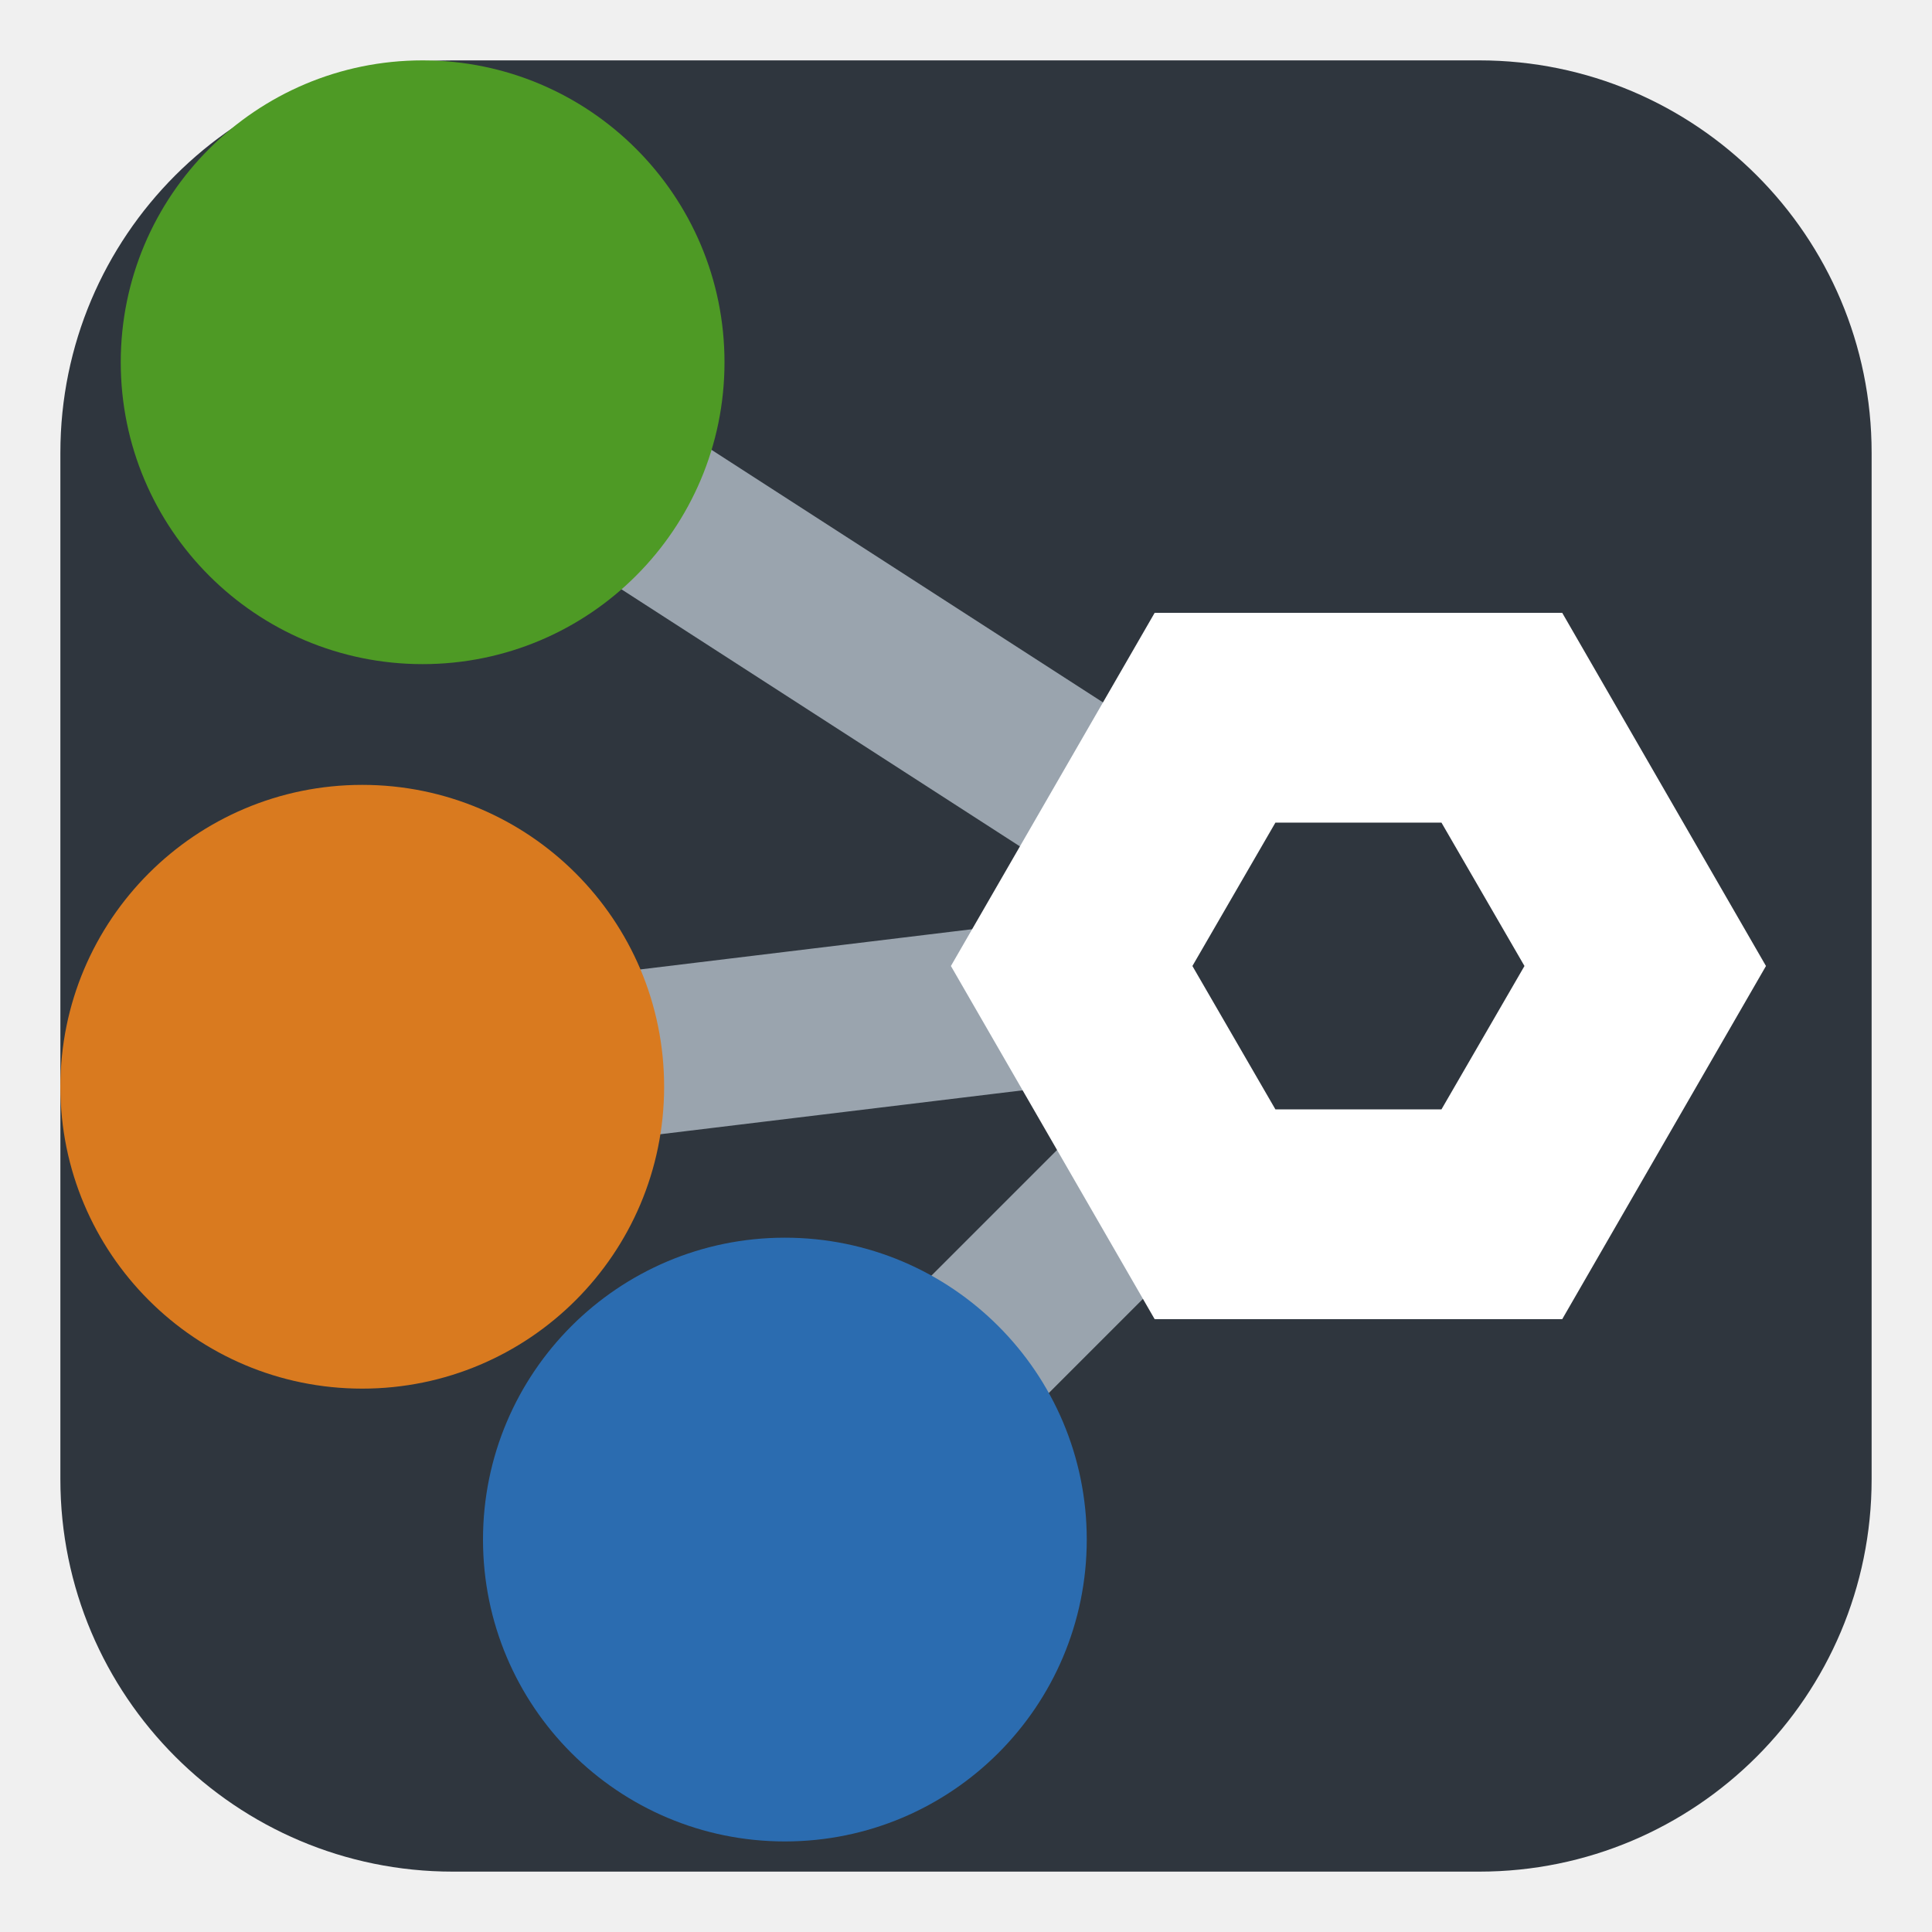
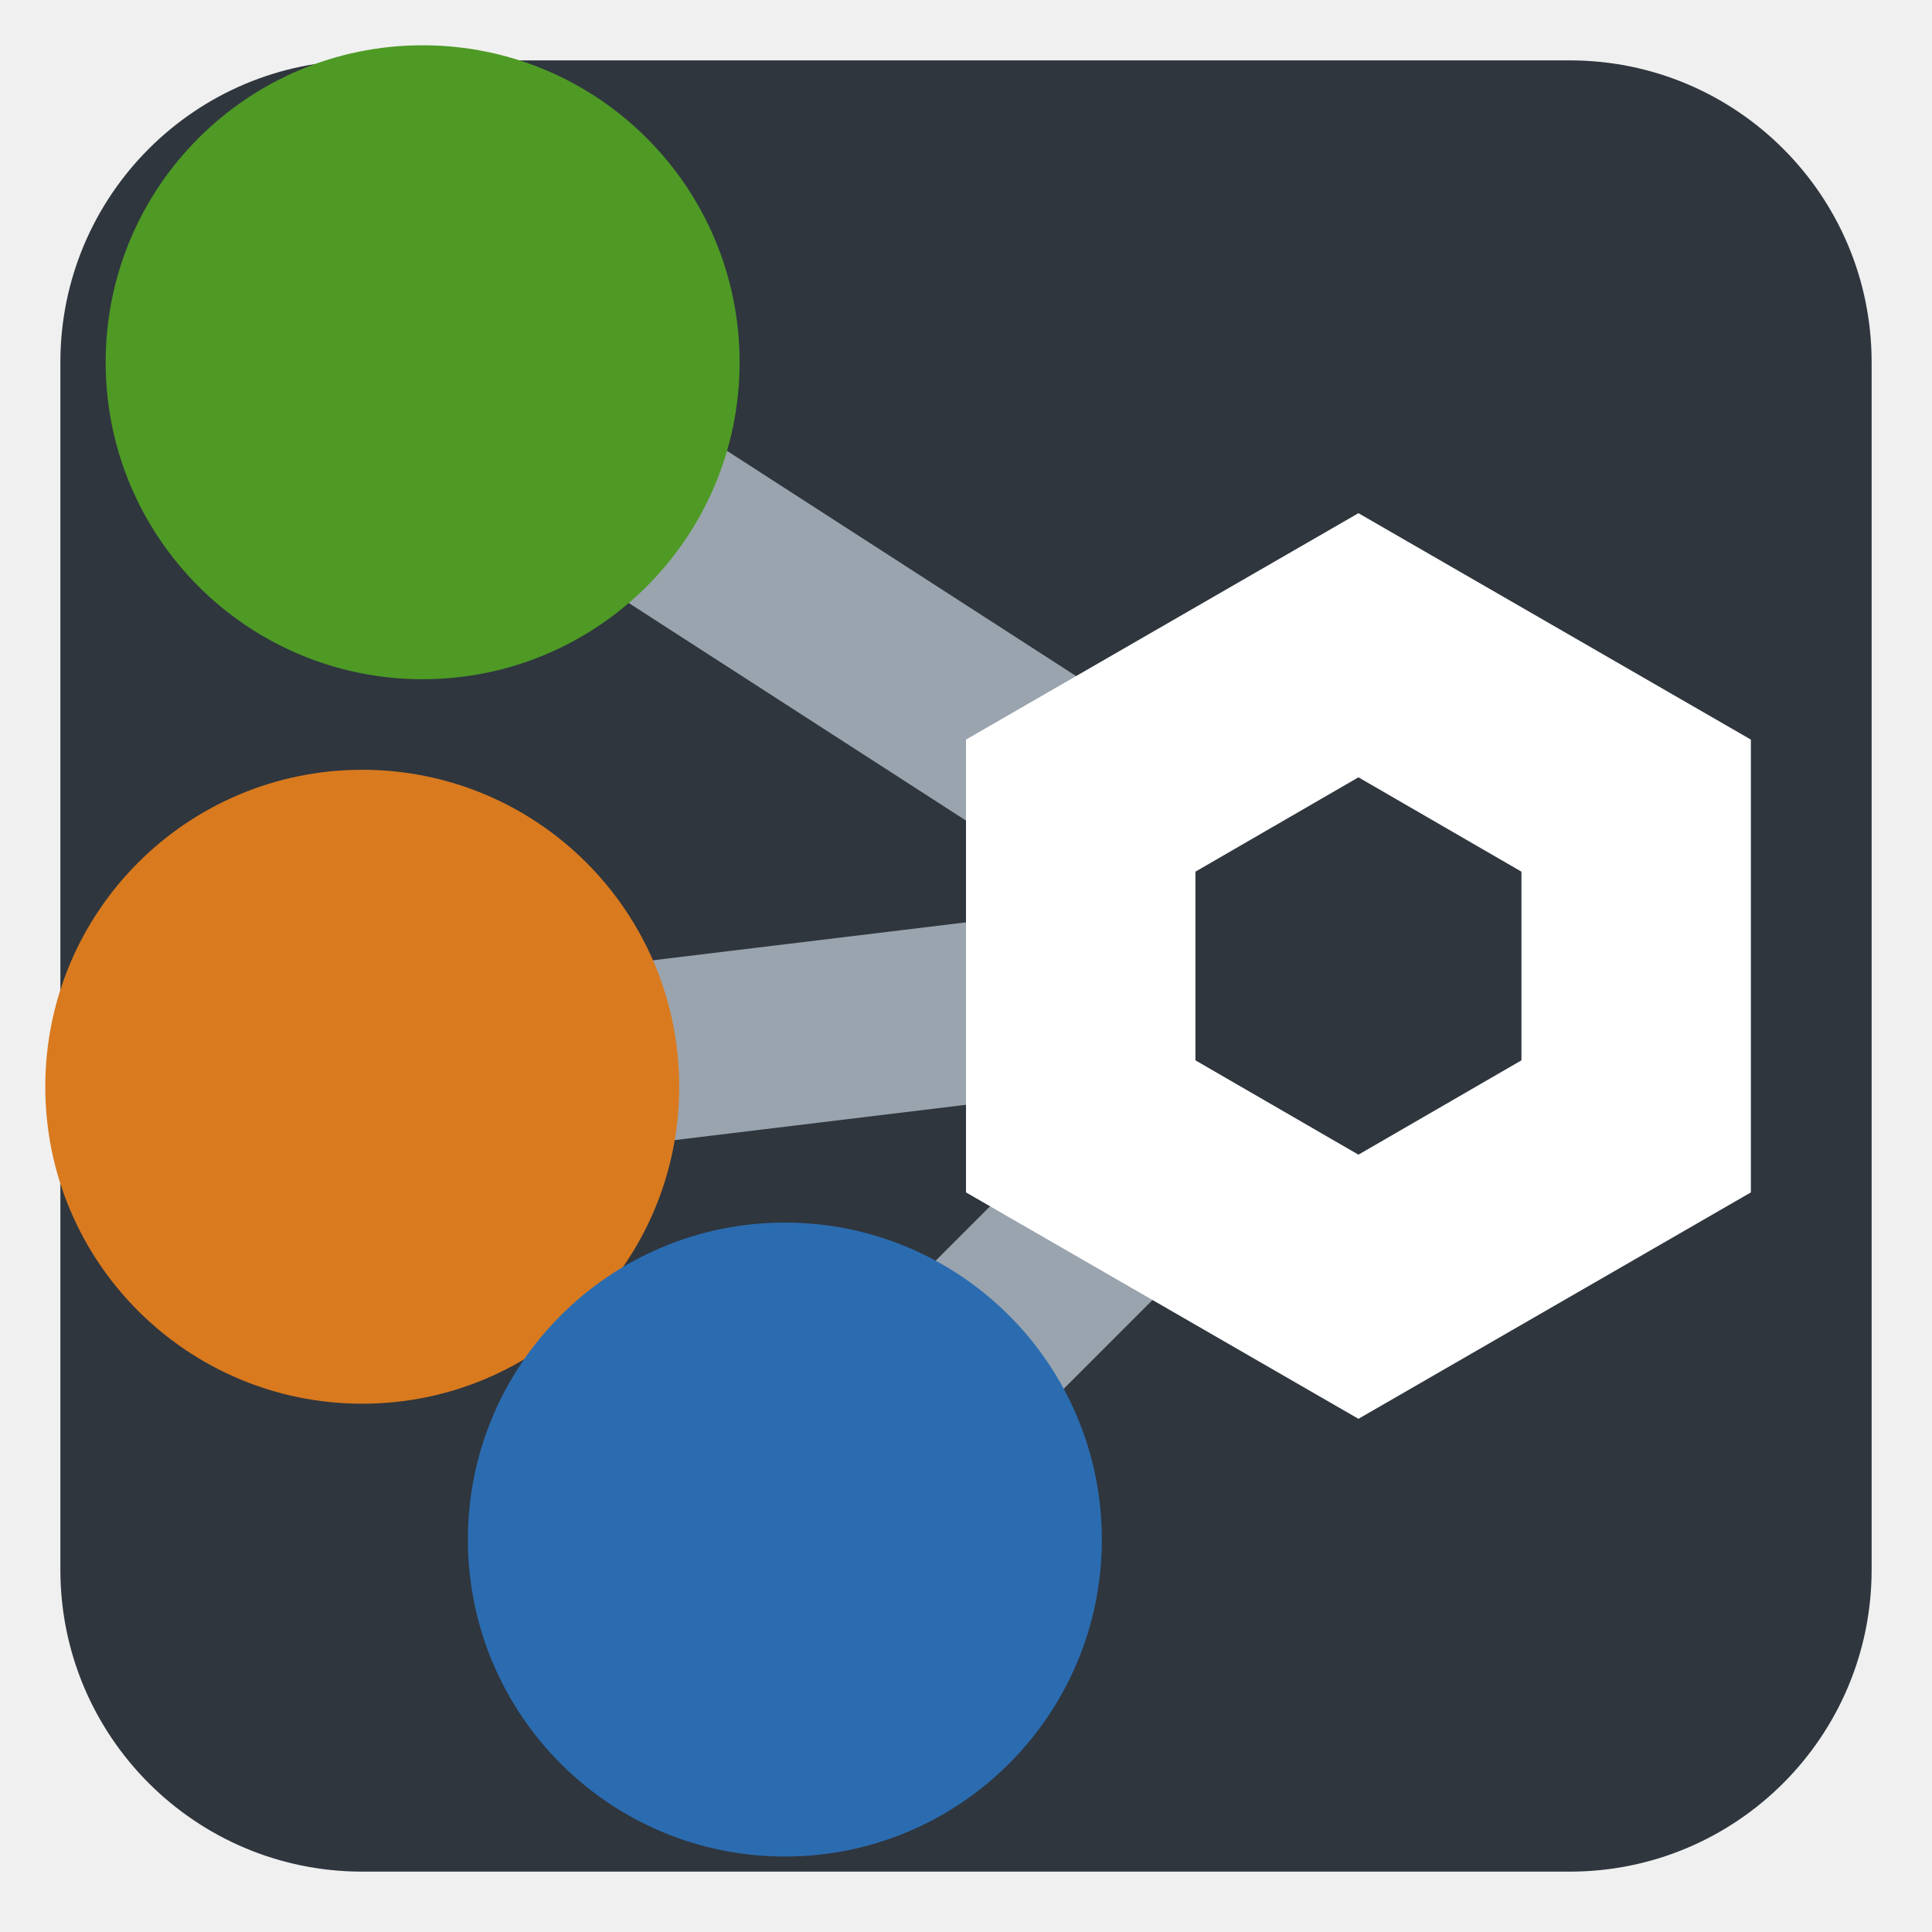
<svg xmlns="http://www.w3.org/2000/svg" viewBox="0 0 128 128" width="128" height="128">
-   <rect x="4" y="4" width="120" height="120" rx="26" fill="#2f363e" />
-   <g stroke="#9aa4ae" stroke-width="11" stroke-linecap="round">
+   <rect x="4" y="4" width="120" height="120" rx="20" fill="#2f363e" />
+   <g stroke="#9aa4ae" stroke-width="12" stroke-linecap="round">
    <line x1="90" y1="64" x2="28" y2="24" />
    <line x1="90" y1="64" x2="24" y2="72" />
    <line x1="90" y1="64" x2="52" y2="102" />
  </g>
-   <circle cx="28" cy="24" r="20" fill="#4e9a25" />
-   <circle cx="24" cy="72" r="20" fill="#d97a1f" />
-   <circle cx="52" cy="102" r="20" fill="#2b6cb0" />
-   <polygon points="117,64 103.5,87.4 76.5,87.4 63,64 76.5,40.6 103.5,40.6" fill="#ffffff" />
-   <polygon points="101,64 95.5,73.5 84.5,73.5 79,64 84.5,54.5 95.5,54.5" fill="#2f363e" />
+   <circle cx="28" cy="24" r="21" fill="#4e9a25" />
+   <circle cx="24" cy="72" r="21" fill="#d97a1f" />
+   <circle cx="52" cy="102" r="21" fill="#2b6cb0" />
+   <polygon points="90,34 116,49 116,79 90,94 64,79 64,49" fill="#ffffff" />
+   <polygon points="90,51.5 100.8,57.75 100.8,70.25 90,76.5 79.2,70.25 79.2,57.75" fill="#2f363e" />
</svg>
